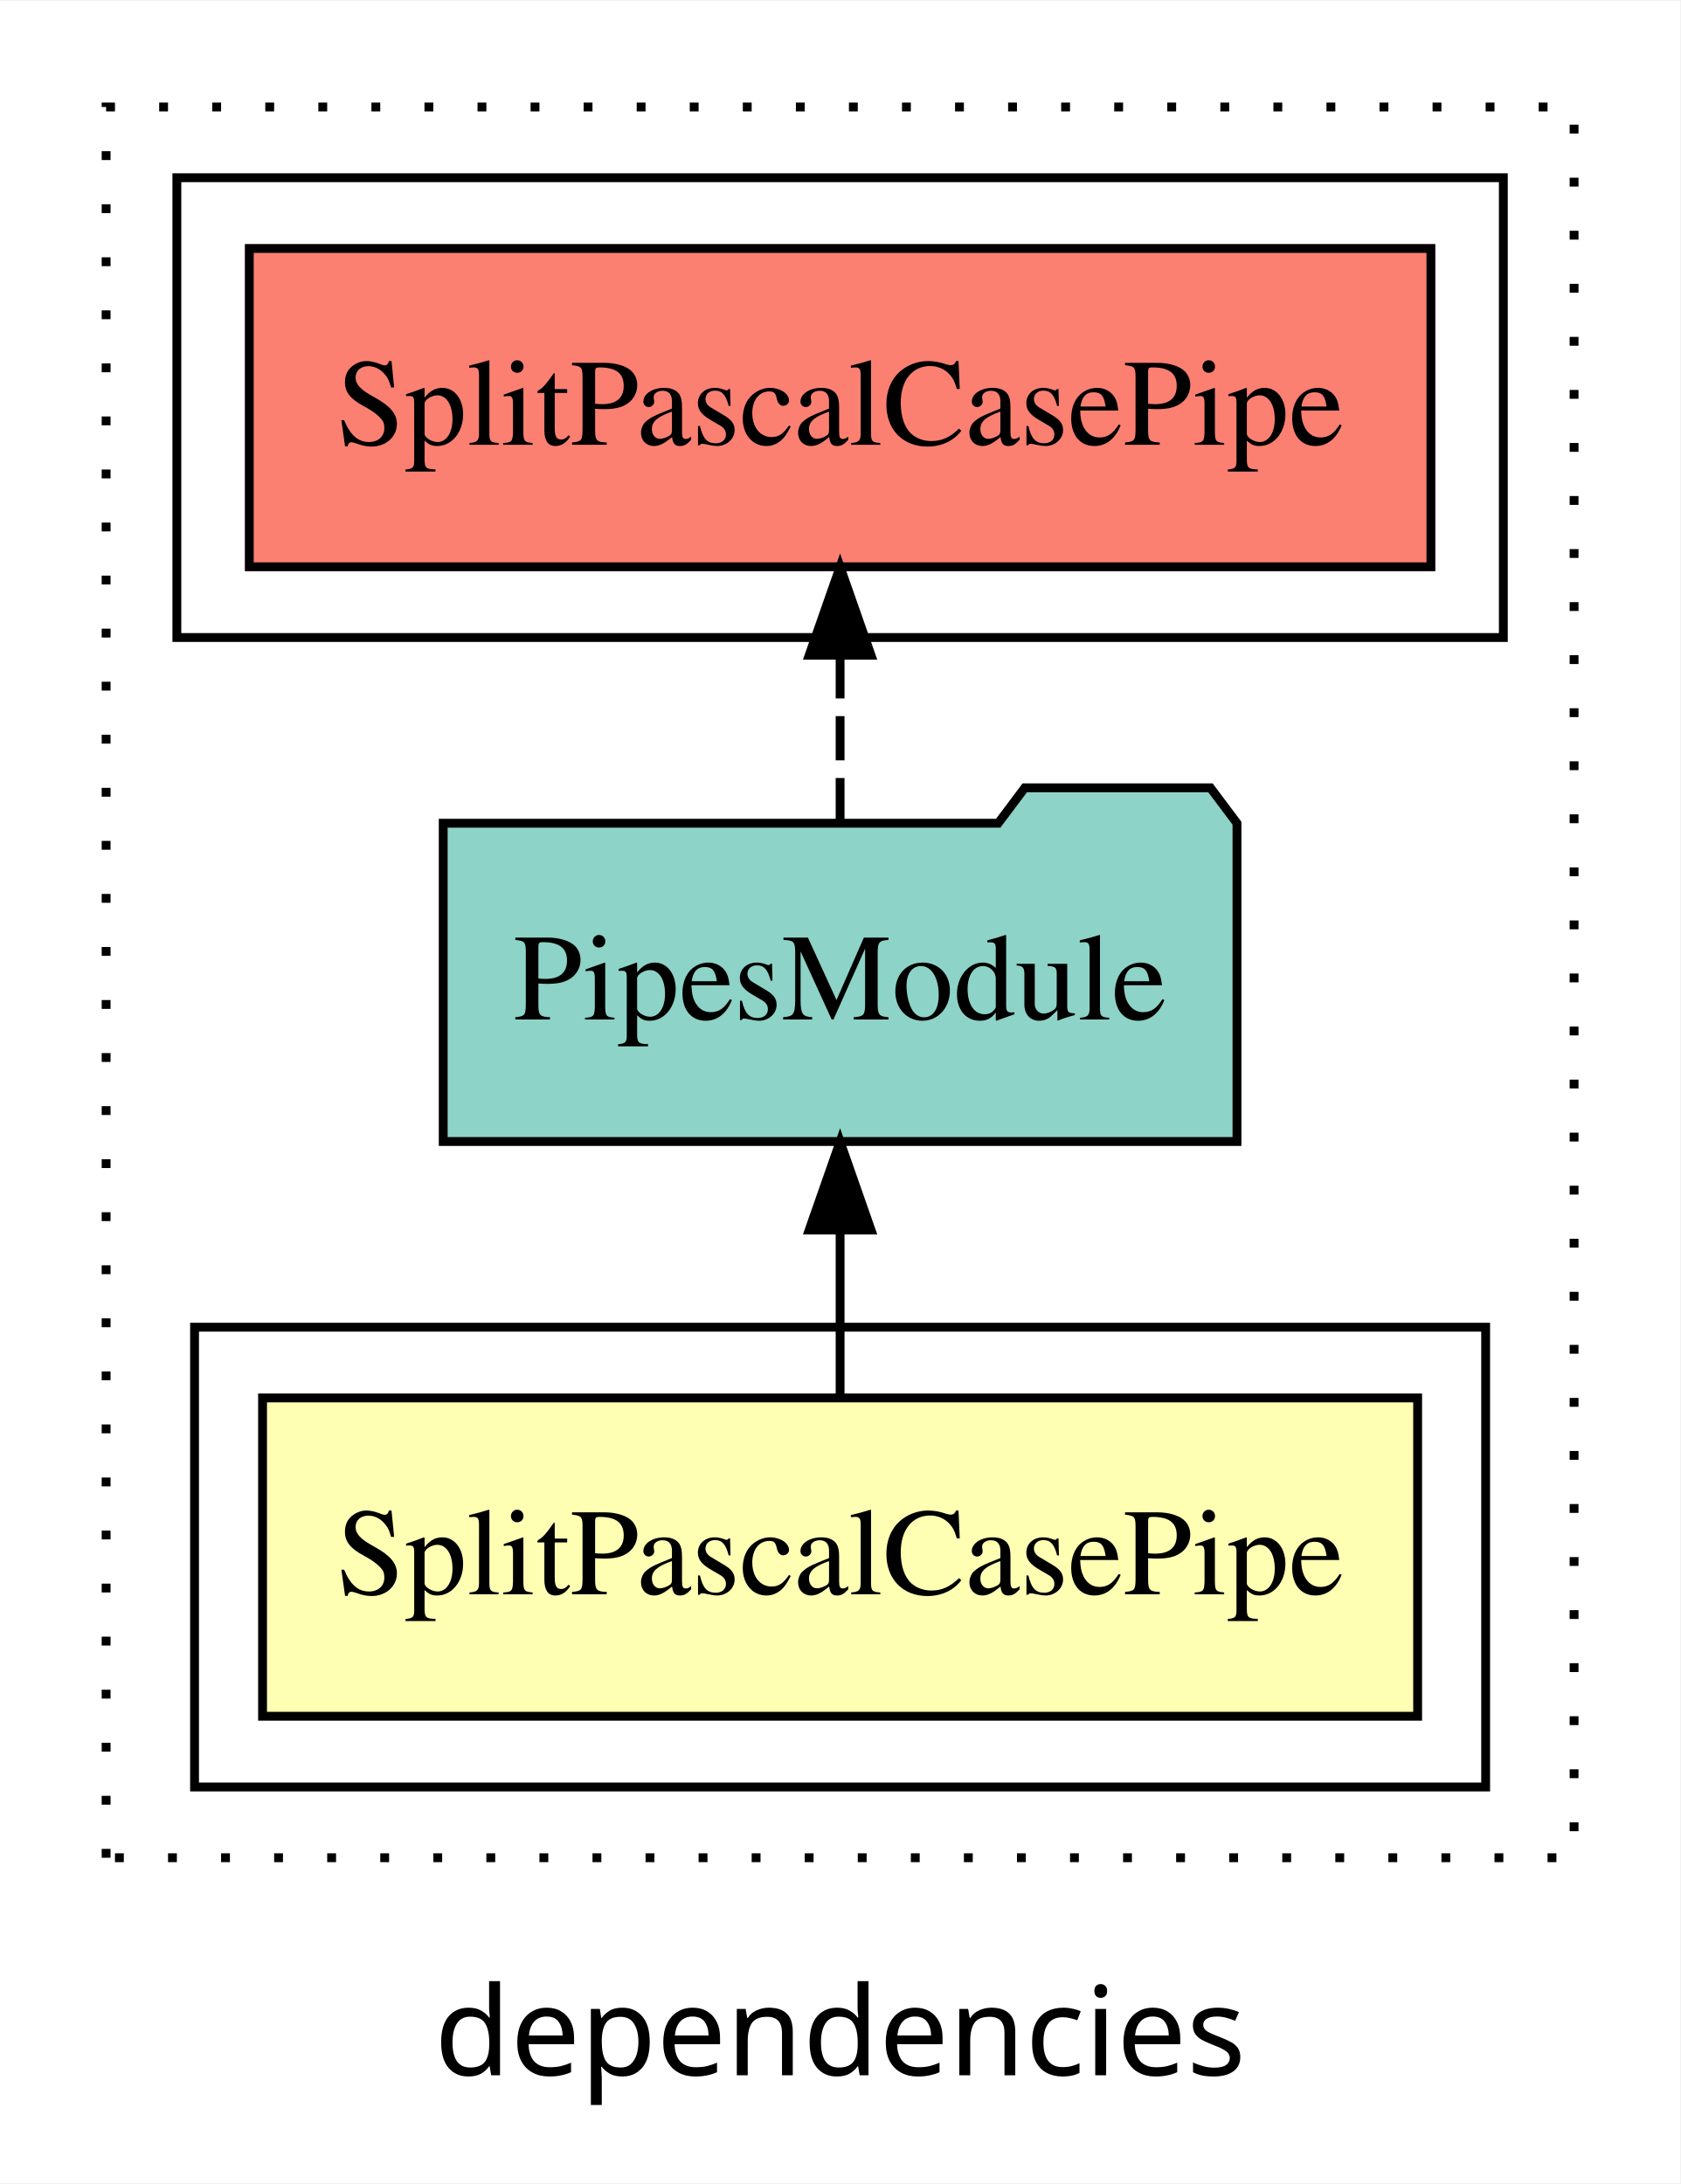
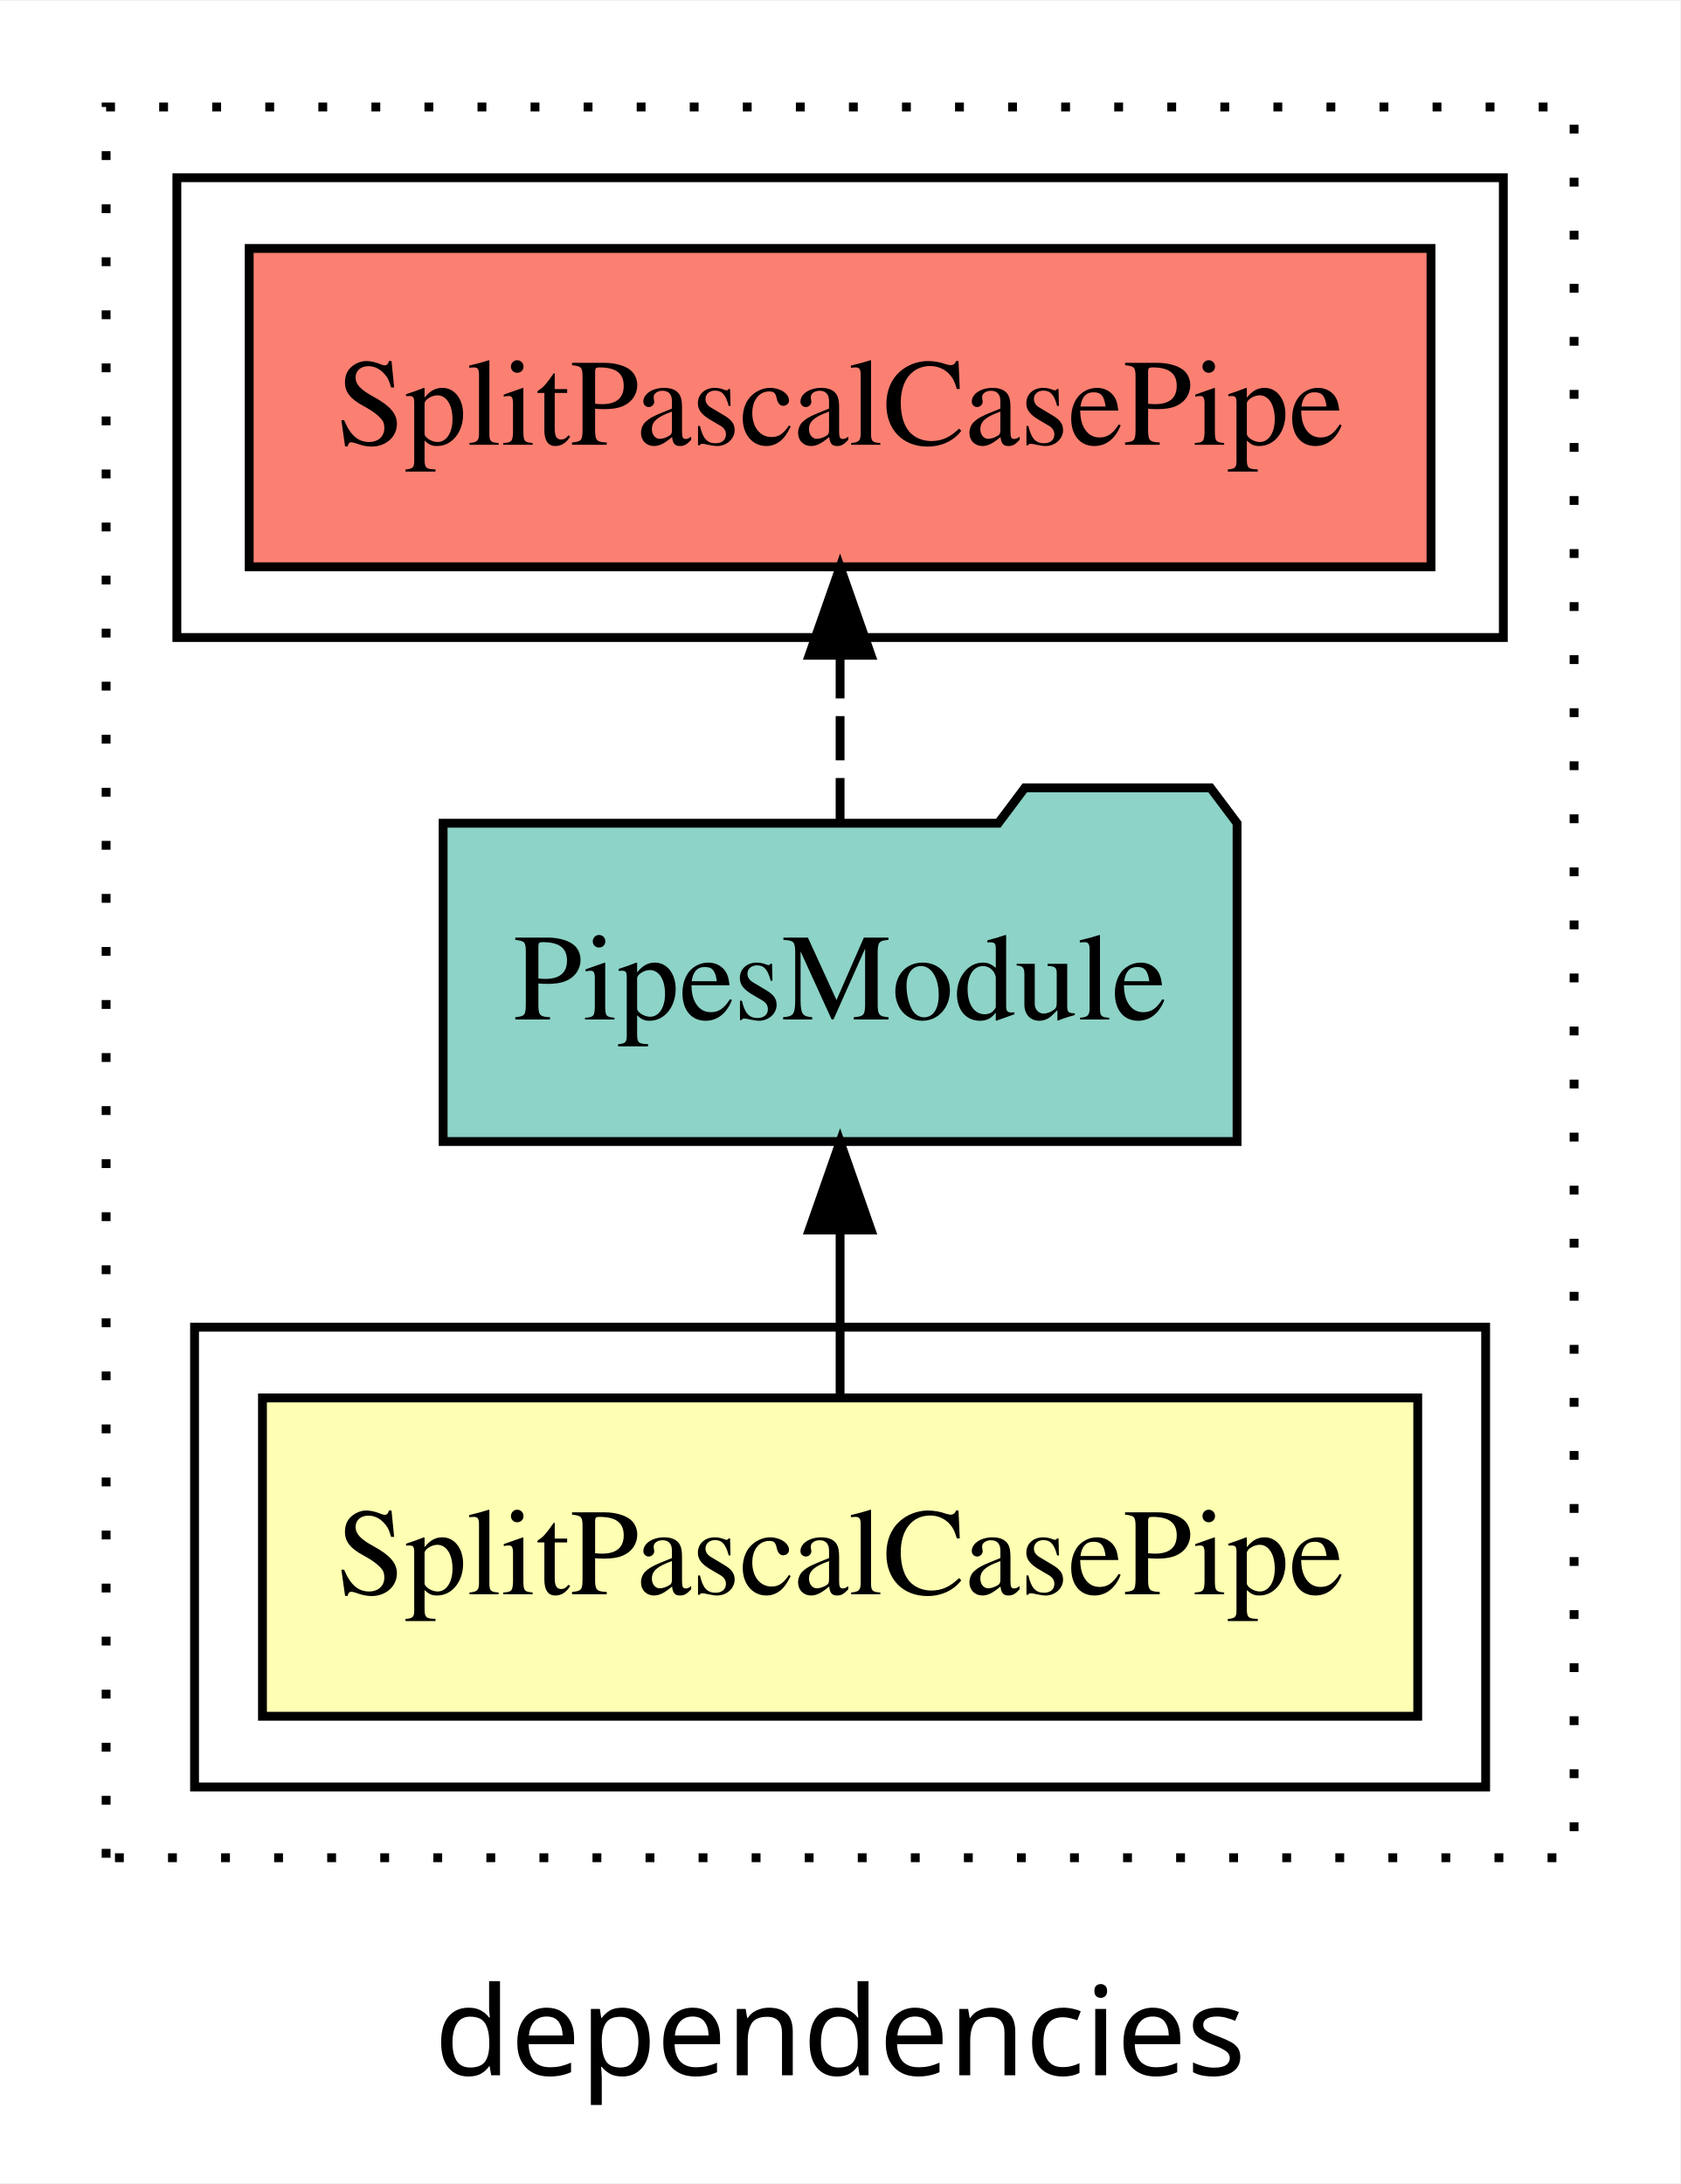
<svg xmlns="http://www.w3.org/2000/svg" width="190pt" height="247pt" viewBox="0.00 0.00 190.00 246.80">
  <g id="graph0" class="graph" transform="scale(1 1) rotate(0) translate(4 242.8)">
    <polygon fill="white" stroke="transparent" points="-4,4 -4,-242.8 186,-242.8 186,4 -4,4" />
    <text text-anchor="middle" x="91" y="-8.2" font-family="sans-serif" font-size="14.00">dependencies</text>
    <g id="clust1" class="cluster">
      <polygon fill="none" stroke="black" stroke-dasharray="1,5" points="8,-32.8 8,-230.8 174,-230.8 174,-32.8 8,-32.8" />
    </g>
    <g id="clust5" class="cluster">
      <polygon fill="none" stroke="black" points="16,-170.8 16,-222.8 166,-222.8 166,-170.8 16,-170.8" />
    </g>
    <g id="clust2" class="cluster">
      <polygon fill="none" stroke="black" points="18,-40.8 18,-92.8 164,-92.8 164,-40.8 18,-40.8" />
    </g>
    <g id="node1" class="node">
-       <polygon fill="#ffffb3" stroke="black" points="156.31,-84.8 25.69,-84.8 25.69,-48.8 156.31,-48.8 156.31,-84.8" />
+       <polygon fill="#ffffb3" stroke="black" points="156.32,-84.8 25.68,-84.8 25.68,-48.8 156.32,-48.8 156.32,-84.8" />
      <text text-anchor="middle" x="91" y="-62.6" font-family="Times,serif" font-size="14.00">SplitPascalCasePipe</text>
    </g>
    <g id="node2" class="node">
-       <polygon fill="#8dd3c7" stroke="black" points="135.88,-149.8 132.88,-153.8 111.88,-153.8 108.88,-149.8 46.12,-149.8 46.12,-113.8 135.88,-113.8 135.88,-149.8" />
+       <polygon fill="#8dd3c7" stroke="black" points="135.89,-149.8 132.89,-153.8 111.89,-153.8 108.89,-149.8 46.11,-149.8 46.11,-113.8 135.89,-113.8 135.89,-149.8" />
      <text text-anchor="middle" x="91" y="-127.6" font-family="Times,serif" font-size="14.00">PipesModule</text>
    </g>
    <g id="edge1" class="edge">
      <path fill="none" stroke="black" d="M91,-84.91C91,-84.91 91,-103.79 91,-103.79" />
      <polygon fill="black" stroke="black" points="87.5,-103.79 91,-113.79 94.5,-103.79 87.5,-103.79" />
    </g>
    <g id="node3" class="node">
-       <polygon fill="#fb8072" stroke="black" points="157.81,-214.8 24.19,-214.8 24.19,-178.8 157.81,-178.8 157.81,-214.8" />
+       <polygon fill="#fb8072" stroke="black" points="157.82,-214.8 24.18,-214.8 24.18,-178.8 157.82,-178.8 157.82,-214.8" />
      <text text-anchor="middle" x="91" y="-192.6" font-family="Times,serif" font-size="14.00">SplitPascalCasePipe </text>
    </g>
    <g id="edge2" class="edge">
      <path fill="none" stroke="black" stroke-dasharray="5,2" d="M91,-149.91C91,-149.91 91,-168.79 91,-168.79" />
      <polygon fill="black" stroke="black" points="87.5,-168.79 91,-178.79 94.5,-168.79 87.5,-168.79" />
    </g>
  </g>
</svg>
